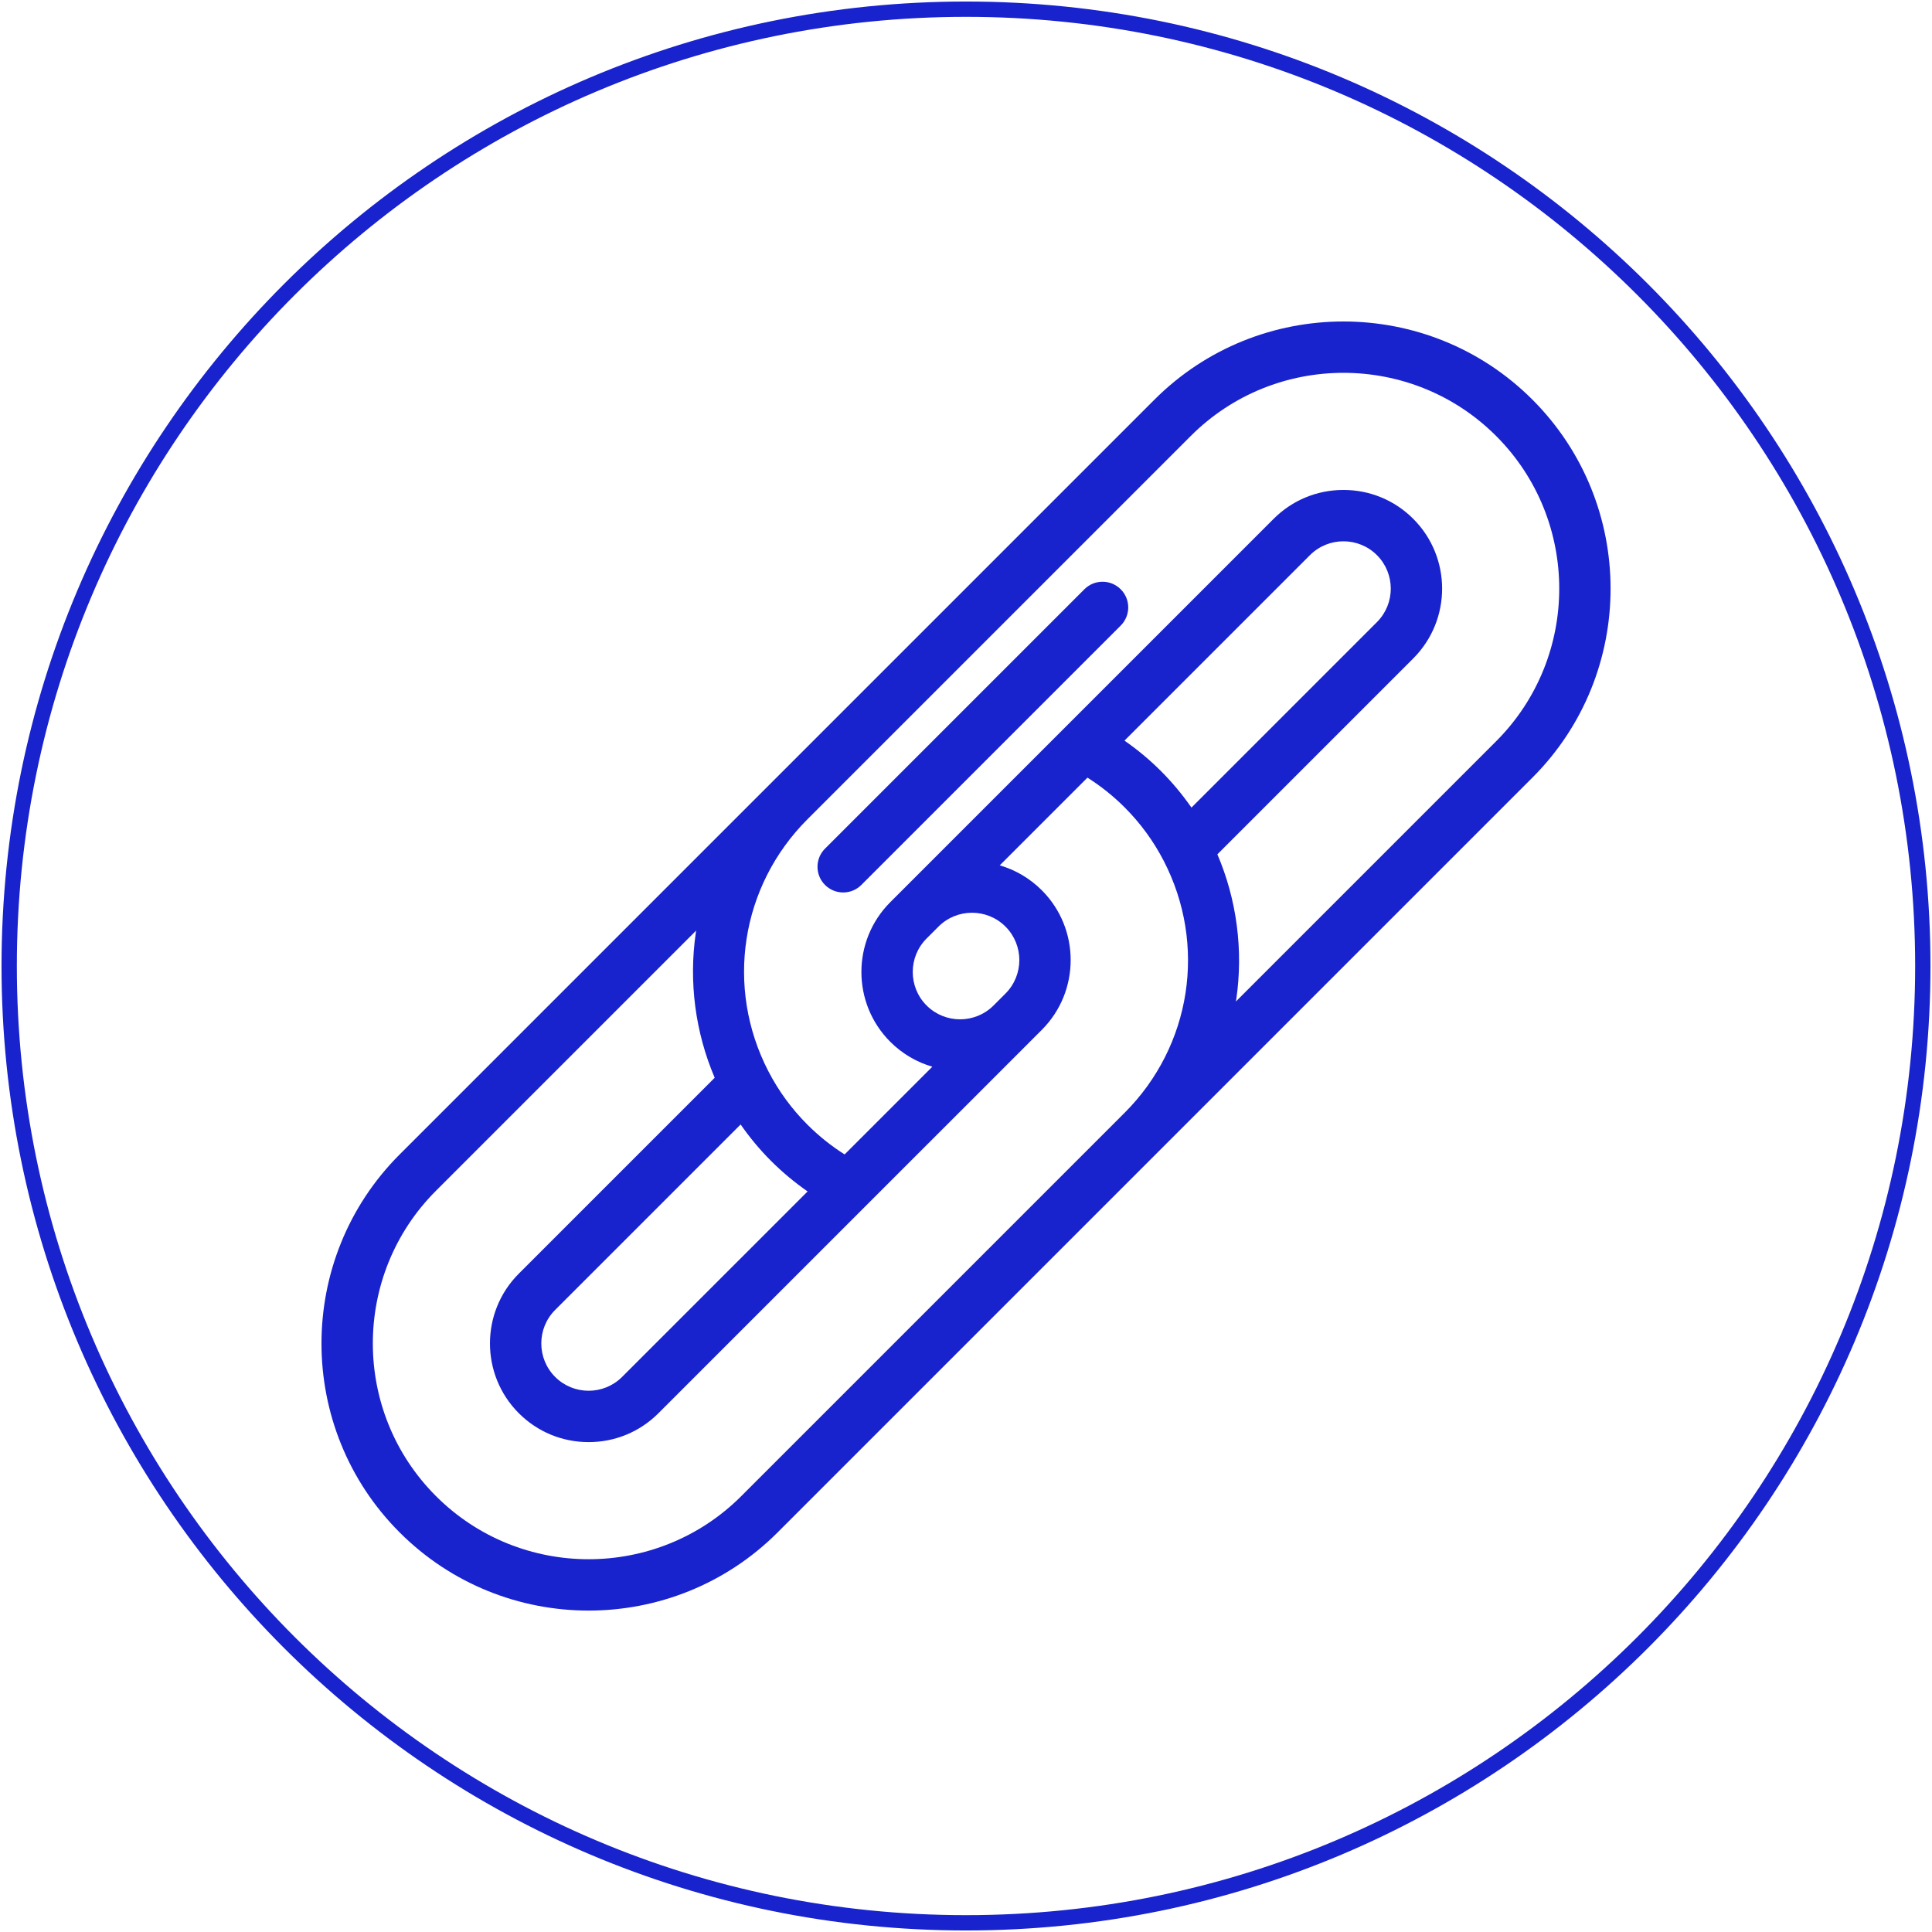
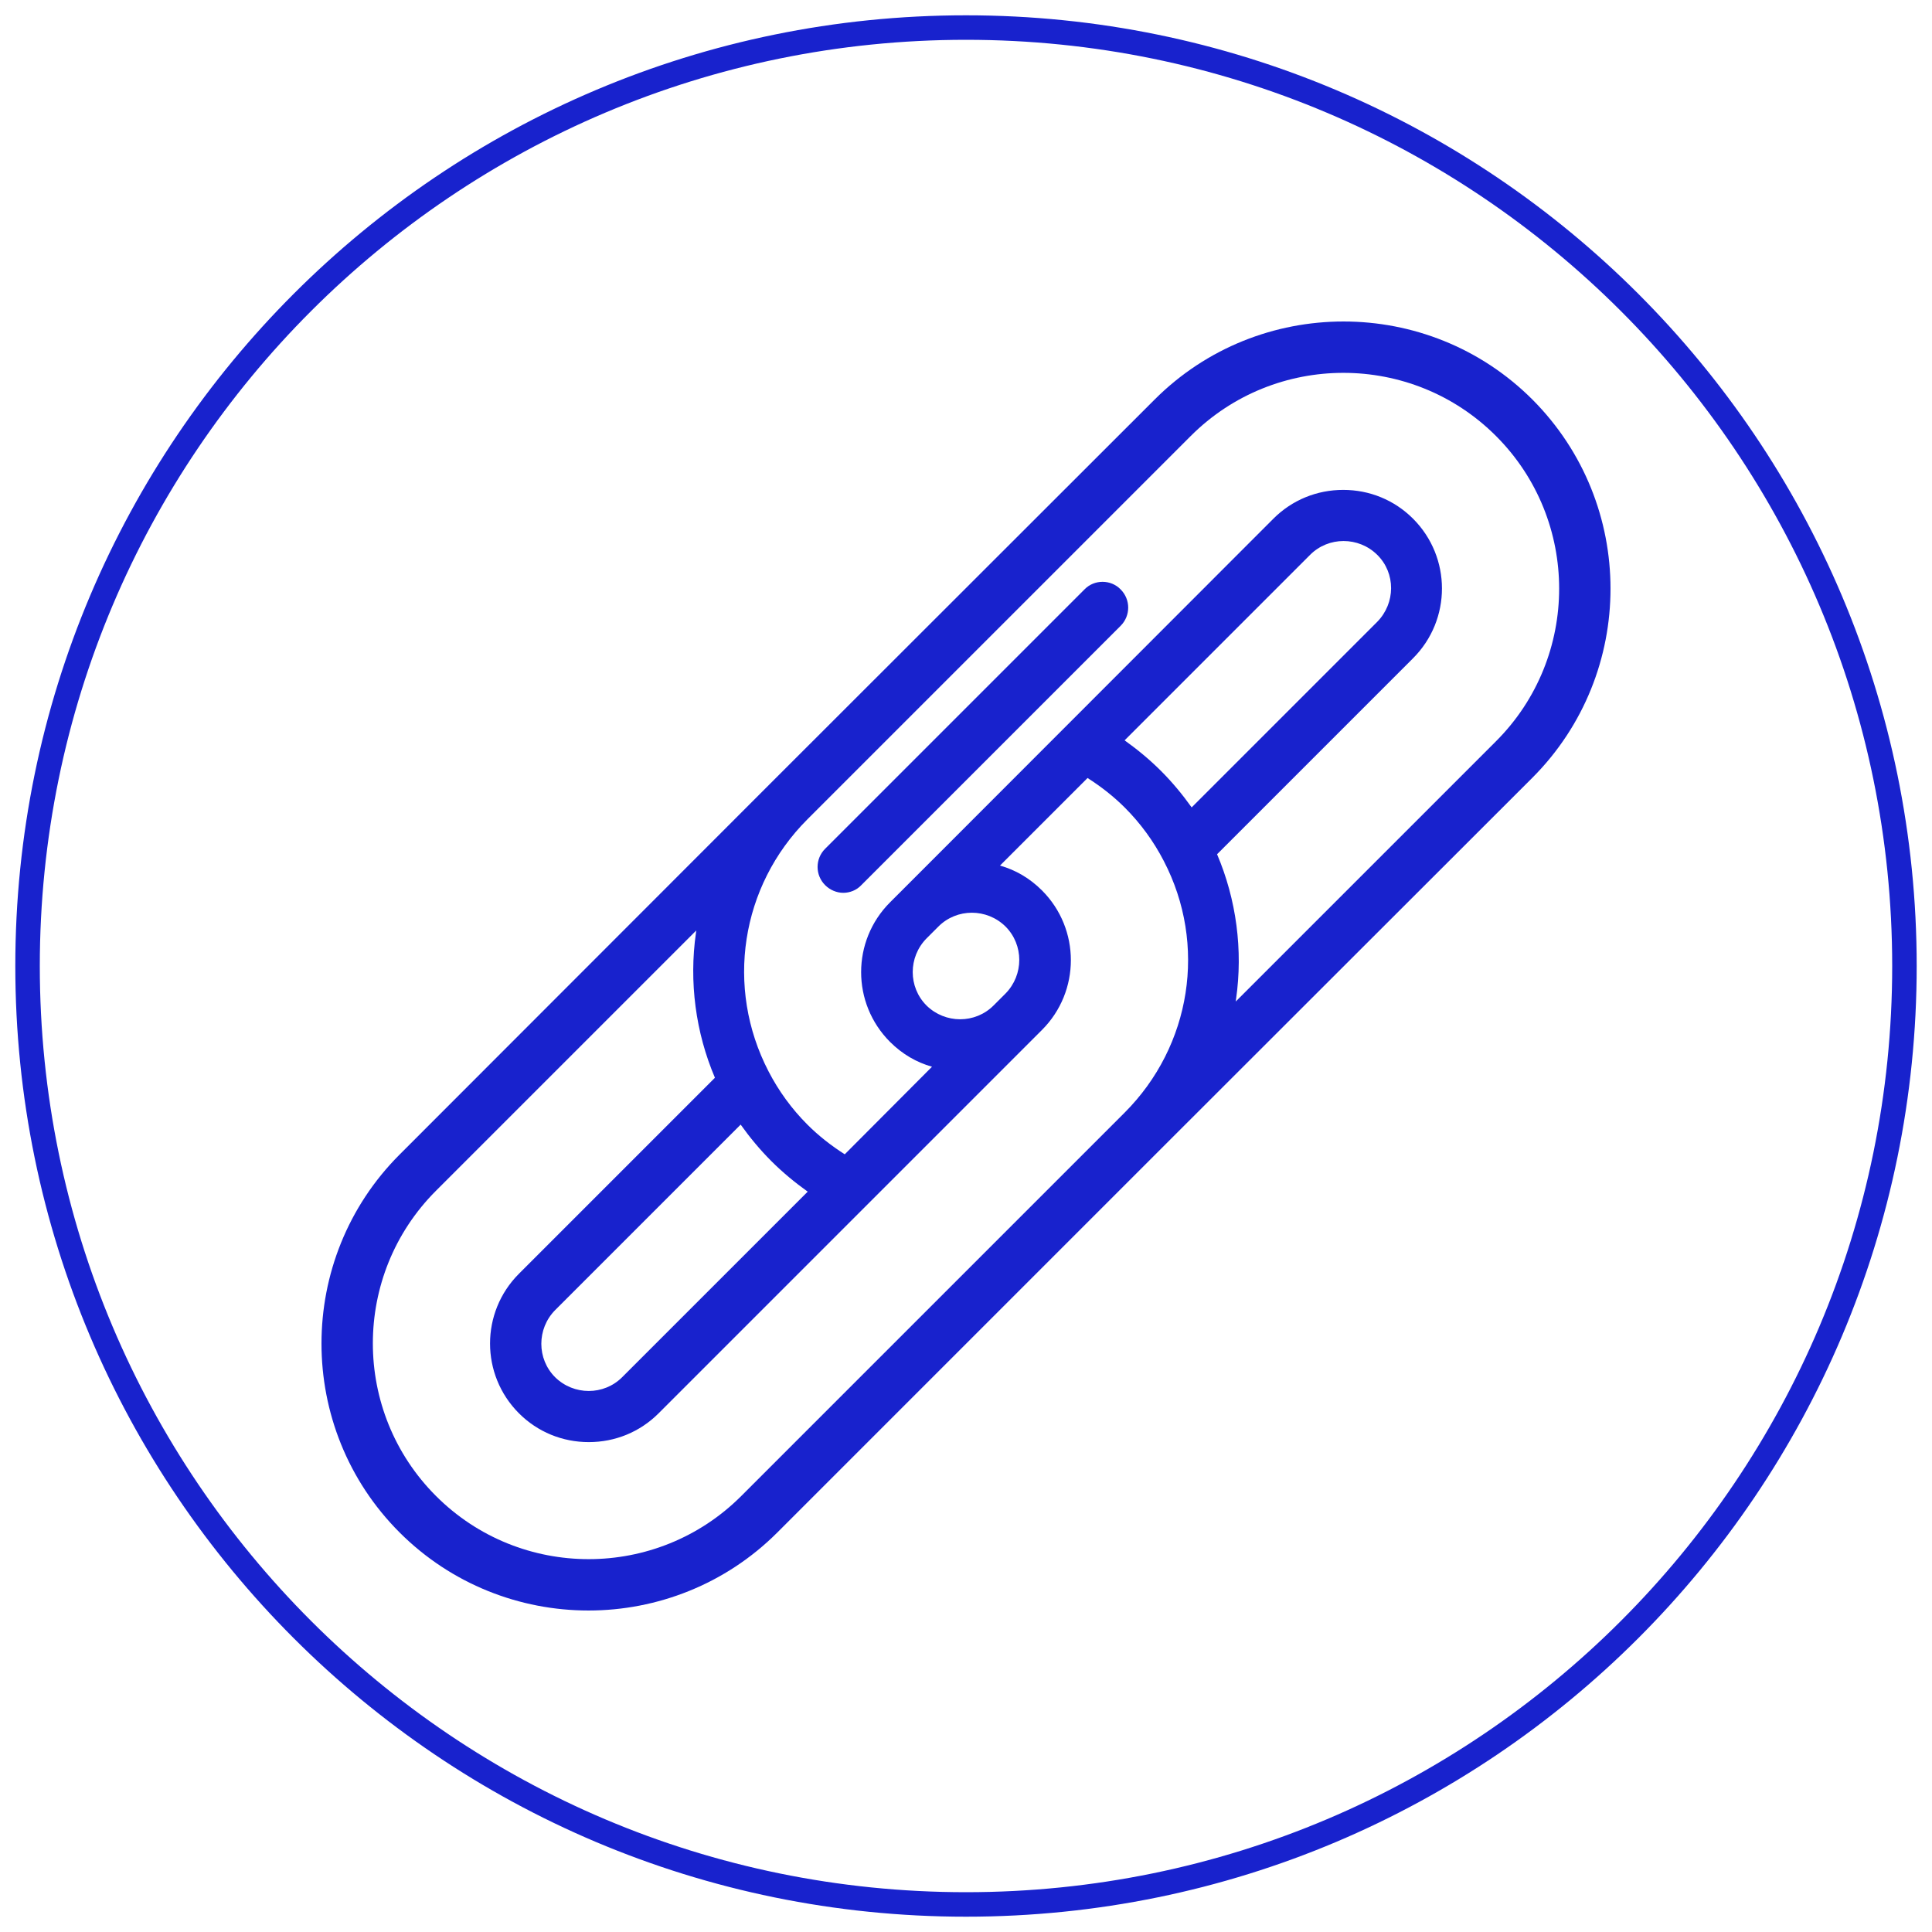
- <svg xmlns="http://www.w3.org/2000/svg" width="631px" height="631px" viewBox="0 0 631 631" version="1.1">
-   <defs />
-   <g id="Page-1" stroke="none" stroke-width="1" fill="none" fill-rule="evenodd">
-     <g id="Group" transform="translate(3, 3)">
-       <path d="M497.496,127.525 C463.461,93.492 408.085,93.492 374.05,127.525 L248.846,252.73 C248.845,252.732 248.844,252.732 248.842,252.734 L127.526,374.051 C93.491,408.086 93.491,463.464 127.526,497.496 C144.543,514.514 166.895,523.022 189.248,523.022 C211.601,523.022 233.954,514.513 250.973,497.496 L376.176,372.292 C376.177,372.29 376.178,372.289 376.182,372.288 L497.495,250.972 C531.53,216.937 531.53,161.56 497.496,127.525 L497.496,127.525 L497.496,127.525 L497.496,127.525 Z M364.32,360.427 L239.111,485.634 C211.617,513.126 166.881,513.126 139.388,485.634 C111.895,458.141 111.895,413.405 139.388,385.909 L224.377,300.92 C224.337,301.177 224.286,301.431 224.249,301.69 C221.907,317.666 224.107,334.238 230.429,349.004 L230.419,349.005 L166.451,412.973 C153.881,425.545 153.881,445.998 166.451,458.569 C172.534,464.651 180.631,468.001 189.25,468.001 C197.869,468.001 205.965,464.651 212.047,458.569 L330.49,340.128 L333.364,337.253 L337.257,333.36 C349.827,320.788 349.827,300.336 337.257,287.764 C333.296,283.804 328.554,281.092 323.52,279.627 L352.169,250.978 C356.555,253.752 360.625,257.008 364.319,260.702 C369.447,265.831 373.732,271.687 377.053,278.107 C391.251,305.533 386.132,338.615 364.32,360.427 L364.32,360.427 L364.32,360.427 L364.32,360.427 Z M238.891,364.257 C241.843,368.504 245.161,372.499 248.842,376.177 C252.523,379.858 256.517,383.178 260.765,386.128 L200.185,446.706 C194.155,452.736 184.342,452.736 178.311,446.706 C172.281,440.676 172.281,430.864 178.311,424.833 L238.891,364.257 L238.891,364.257 L238.891,364.257 L238.891,364.257 Z M299.628,325.395 C293.598,319.364 293.598,309.551 299.628,303.52 L303.521,299.627 C309.551,293.597 319.364,293.597 325.395,299.627 C331.426,305.659 331.426,315.471 325.395,321.502 L321.503,325.395 C315.471,331.425 305.659,331.424 299.628,325.395 L299.628,325.395 L299.628,325.395 L299.628,325.395 Z M376.181,248.842 C372.5,245.161 368.508,241.842 364.259,238.891 L424.839,178.312 C430.869,172.282 440.682,172.282 446.713,178.312 C452.744,184.343 452.743,194.156 446.713,200.186 L386.134,260.765 C383.18,256.516 379.861,252.523 376.181,248.842 L376.181,248.842 L376.181,248.842 L376.181,248.842 Z M485.635,239.11 L400.646,324.099 C400.688,323.842 400.737,323.588 400.776,323.33 C403.117,307.354 400.918,290.782 394.594,276.015 L394.606,276.014 L458.574,212.047 C471.145,199.476 471.145,179.022 458.574,166.451 C452.49,160.369 444.395,157.019 435.776,157.019 C427.156,157.019 419.061,160.369 412.978,166.451 L294.534,284.892 L291.66,287.767 L287.767,291.66 C275.197,304.23 275.197,324.684 287.767,337.256 C291.729,341.216 296.47,343.928 301.504,345.393 L272.855,374.041 C268.469,371.268 264.398,368.01 260.705,364.316 C255.578,359.188 251.291,353.332 247.969,346.912 C233.774,319.487 238.893,286.405 260.705,264.593 L385.912,139.387 C413.405,111.893 458.142,111.893 485.638,139.387 C513.129,166.88 513.129,211.617 485.635,239.11 L485.635,239.11 L485.635,239.11 L485.635,239.11 Z" id="Shape" fill="#1822CD" />
-       <path d="M351.166,189.457 L266.456,274.166 C263.181,277.44 263.181,282.751 266.456,286.027 C268.094,287.665 270.239,288.484 272.387,288.484 C274.533,288.484 276.68,287.665 278.318,286.027 L363.027,201.318 C366.301,198.043 366.301,192.732 363.027,189.457 C359.752,186.181 354.441,186.181 351.166,189.457 L351.166,189.457 L351.166,189.457 L351.166,189.457 Z" id="Shape" fill="#1822CD" />
-       <circle id="path-1" stroke="#1822CD" stroke-width="5" cx="312.5" cy="312.5" r="312.5" />
-     </g>
-   </g>
+ <svg xmlns="http://www.w3.org/2000/svg" version="1.1" id="Layer_1" x="0px" y="0px" viewBox="0 0 631 631" style="enable-background:new 0 0 631 631;" xml:space="preserve">
+   <style type="text/css">
+ 	.st0{fill:#1822CD;}
+ 	.st1{fill:none;stroke:#1822CD;stroke-width:8;}
+ </style>
+   <path id="Shape" class="st0" d="M500.5,130.5c-34-34-89.4-34-123.4,0L251.8,255.7l0,0L130.5,377.1c-34,34-34,89.4,0,123.4  c17,17,39.4,25.5,61.7,25.5s44.7-8.5,61.7-25.5l125.2-125.2l0,0L500.5,254C534.5,219.9,534.5,164.6,500.5,130.5L500.5,130.5  L500.5,130.5L500.5,130.5z M367.3,363.4L242.1,488.6c-27.5,27.5-72.2,27.5-99.7,0c-27.5-27.5-27.5-72.2,0-99.7l85-85  c0,0.3-0.1,0.5-0.1,0.8c-2.3,16-0.1,32.5,6.2,47.3l0,0l-64,64c-12.6,12.6-12.6,33,0,45.6c6.1,6.1,14.2,9.4,22.8,9.4  s16.7-3.3,22.8-9.4l118.4-118.4l2.9-2.9l3.9-3.9c12.6-12.6,12.6-33,0-45.6c-4-4-8.7-6.7-13.7-8.1l28.6-28.6c4.4,2.8,8.5,6,12.2,9.7  c5.1,5.1,9.4,11,12.7,17.4C394.3,308.5,389.1,341.6,367.3,363.4L367.3,363.4L367.3,363.4L367.3,363.4z M241.9,367.3  c3,4.2,6.3,8.2,10,11.9c3.7,3.7,7.7,7,11.9,10l-60.6,60.6c-6,6-15.8,6-21.9,0c-6-6-6-15.8,0-21.9L241.9,367.3L241.9,367.3  L241.9,367.3L241.9,367.3z M302.6,328.4c-6-6-6-15.8,0-21.9l3.9-3.9c6-6,15.8-6,21.9,0c6,6,6,15.8,0,21.9l-3.9,3.9  C318.5,334.4,308.7,334.4,302.6,328.4L302.6,328.4L302.6,328.4L302.6,328.4z M379.2,251.8c-3.7-3.7-7.7-7-11.9-10l60.6-60.6  c6-6,15.8-6,21.9,0s6,15.8,0,21.9l-60.6,60.6C386.2,259.5,382.9,255.5,379.2,251.8L379.2,251.8L379.2,251.8L379.2,251.8z   M488.6,242.1l-85,85c0-0.3,0.1-0.5,0.1-0.8c2.3-16,0.1-32.5-6.2-47.3l0,0l64-64c12.6-12.6,12.6-33,0-45.6  c-6.1-6.1-14.2-9.4-22.8-9.4c-8.6,0-16.7,3.3-22.8,9.4L297.5,287.9l-2.9,2.9l-3.9,3.9c-12.6,12.6-12.6,33,0,45.6  c4,4,8.7,6.7,13.7,8.1L275.9,377c-4.4-2.8-8.5-6-12.2-9.7c-5.1-5.1-9.4-11-12.7-17.4c-14.2-27.4-9.1-60.5,12.7-82.3l125.2-125.2  c27.5-27.5,72.2-27.5,99.7,0S516.1,214.6,488.6,242.1L488.6,242.1L488.6,242.1L488.6,242.1z" />
+   <path id="Shape_1_" class="st0" d="M354.2,192.5l-84.7,84.7c-3.3,3.3-3.3,8.6,0,11.9c1.6,1.6,3.8,2.5,5.9,2.5s4.3-0.8,5.9-2.5  l84.7-84.7c3.3-3.3,3.3-8.6,0-11.9C362.8,189.2,357.4,189.2,354.2,192.5L354.2,192.5L354.2,192.5L354.2,192.5z" />
+   <circle id="path-1" class="st1" cx="315.5" cy="315.5" r="306.5" />
</svg>
